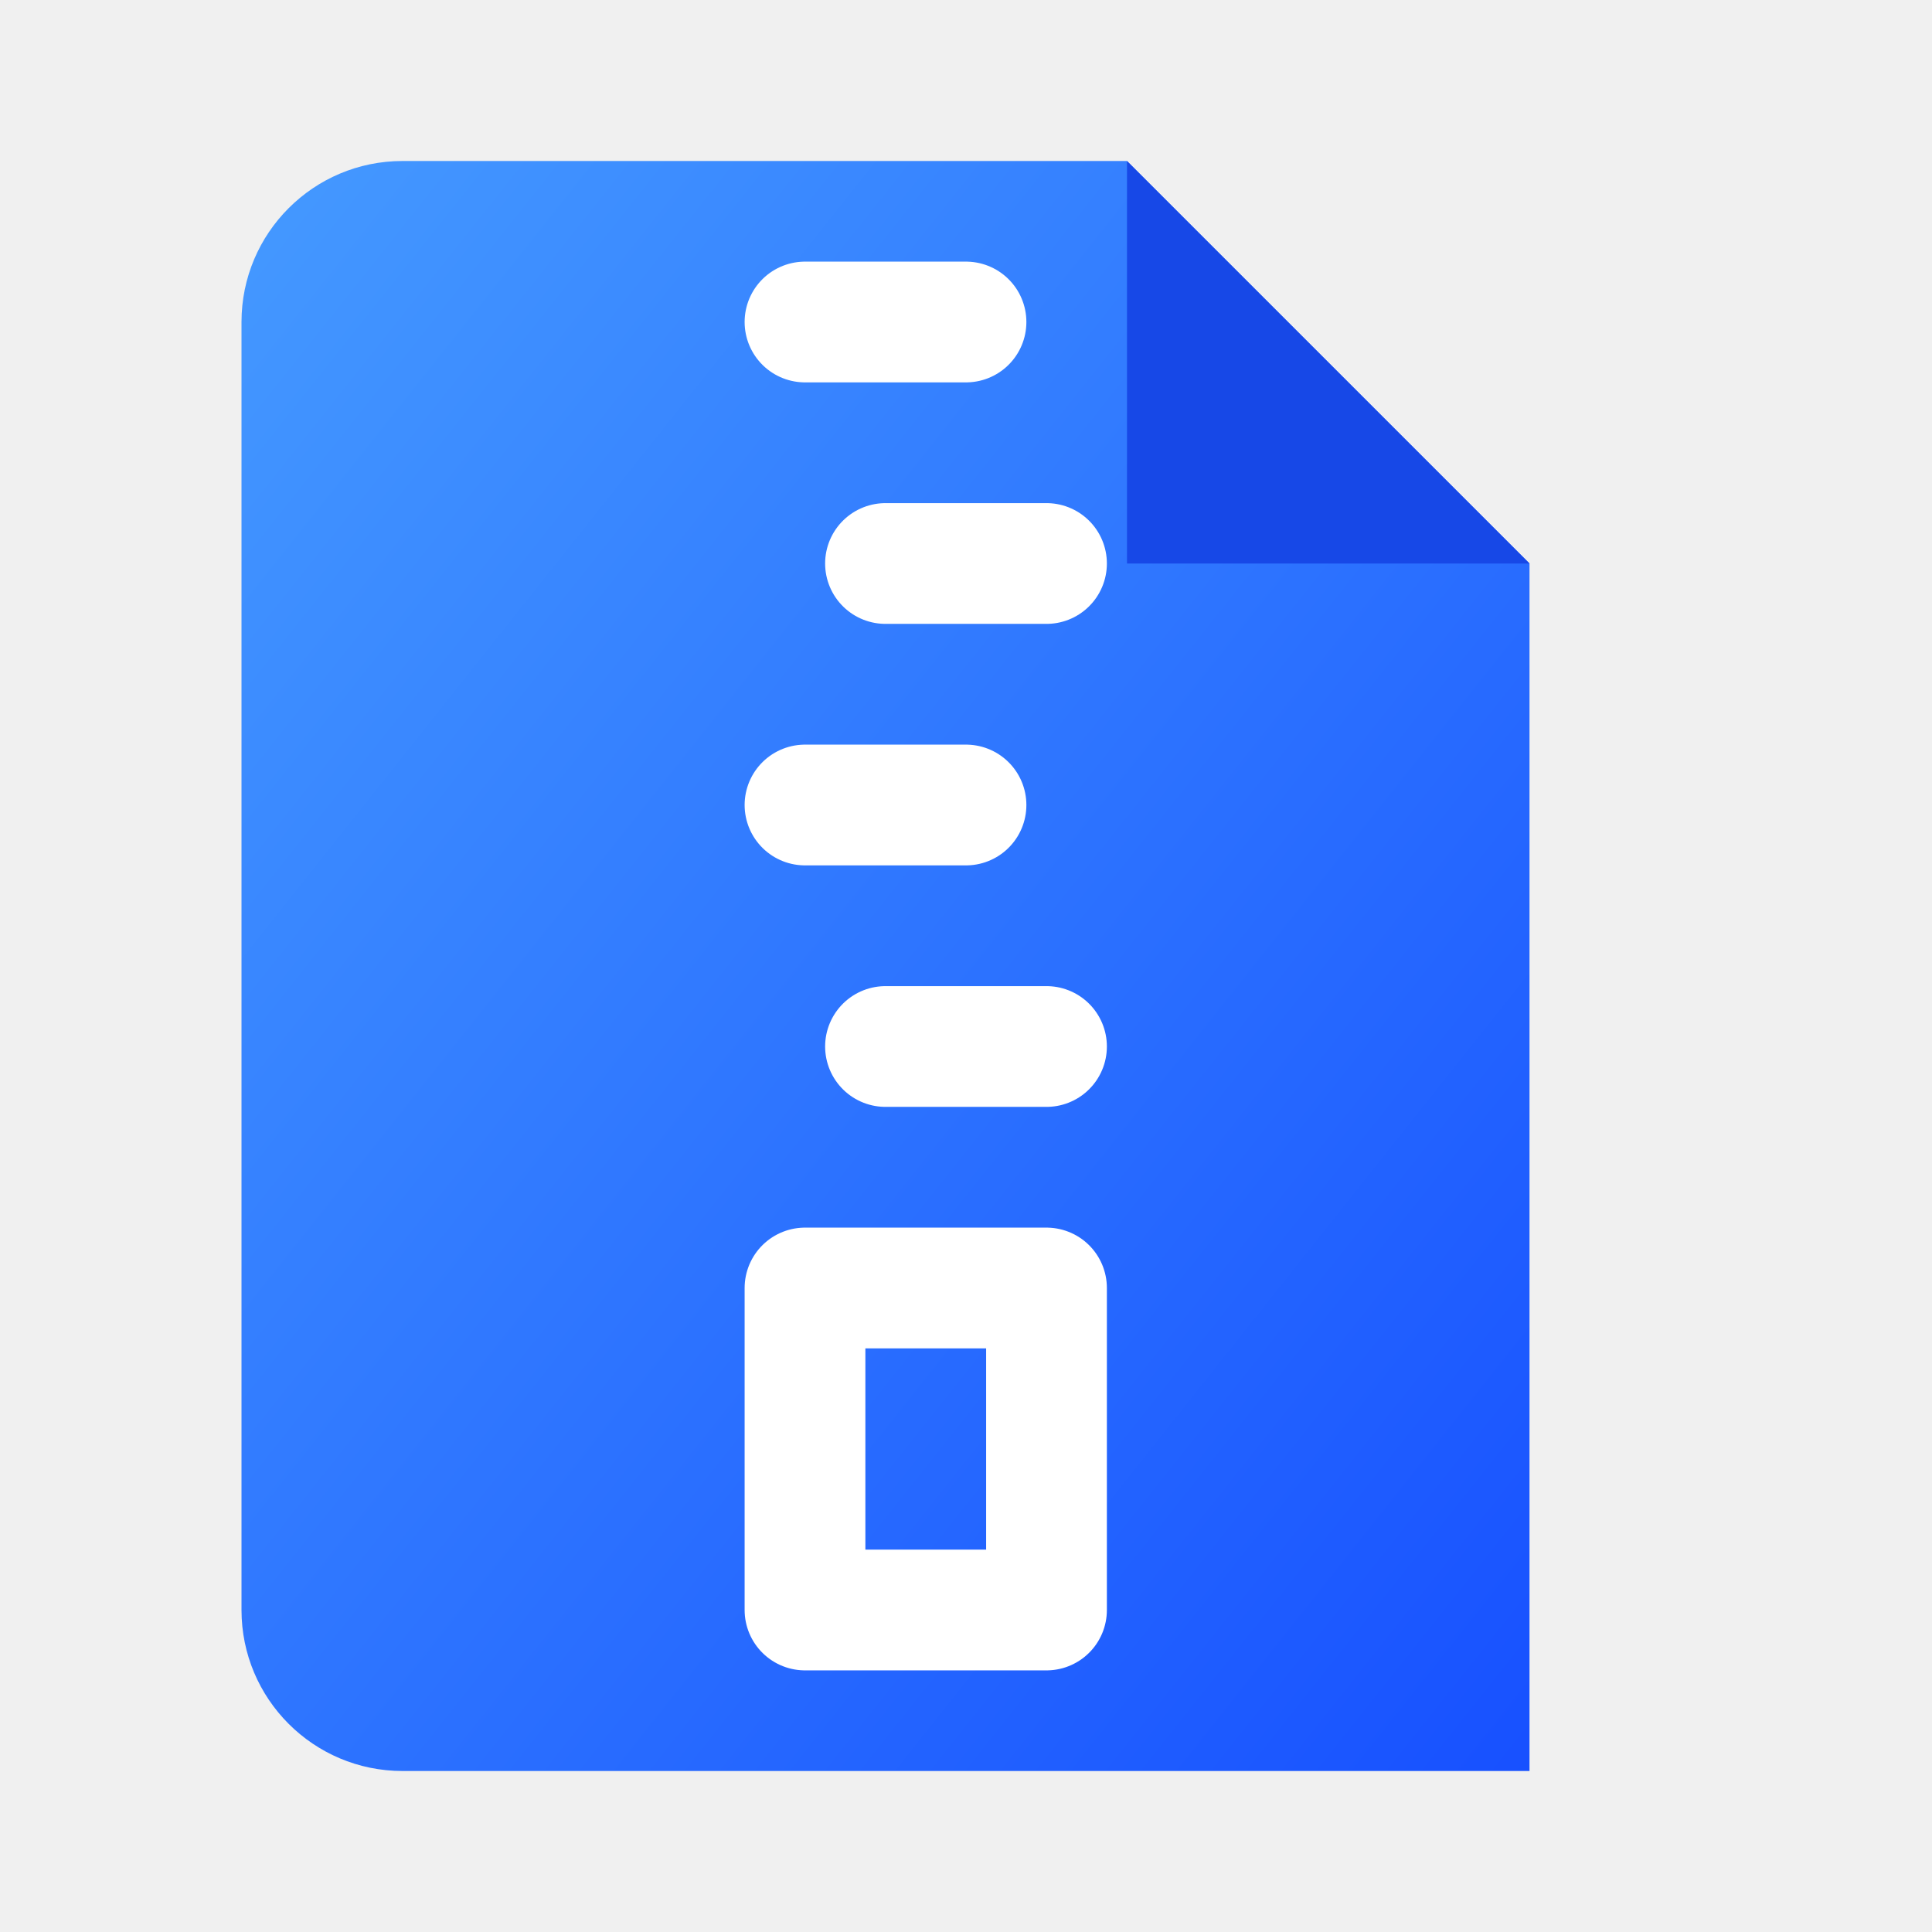
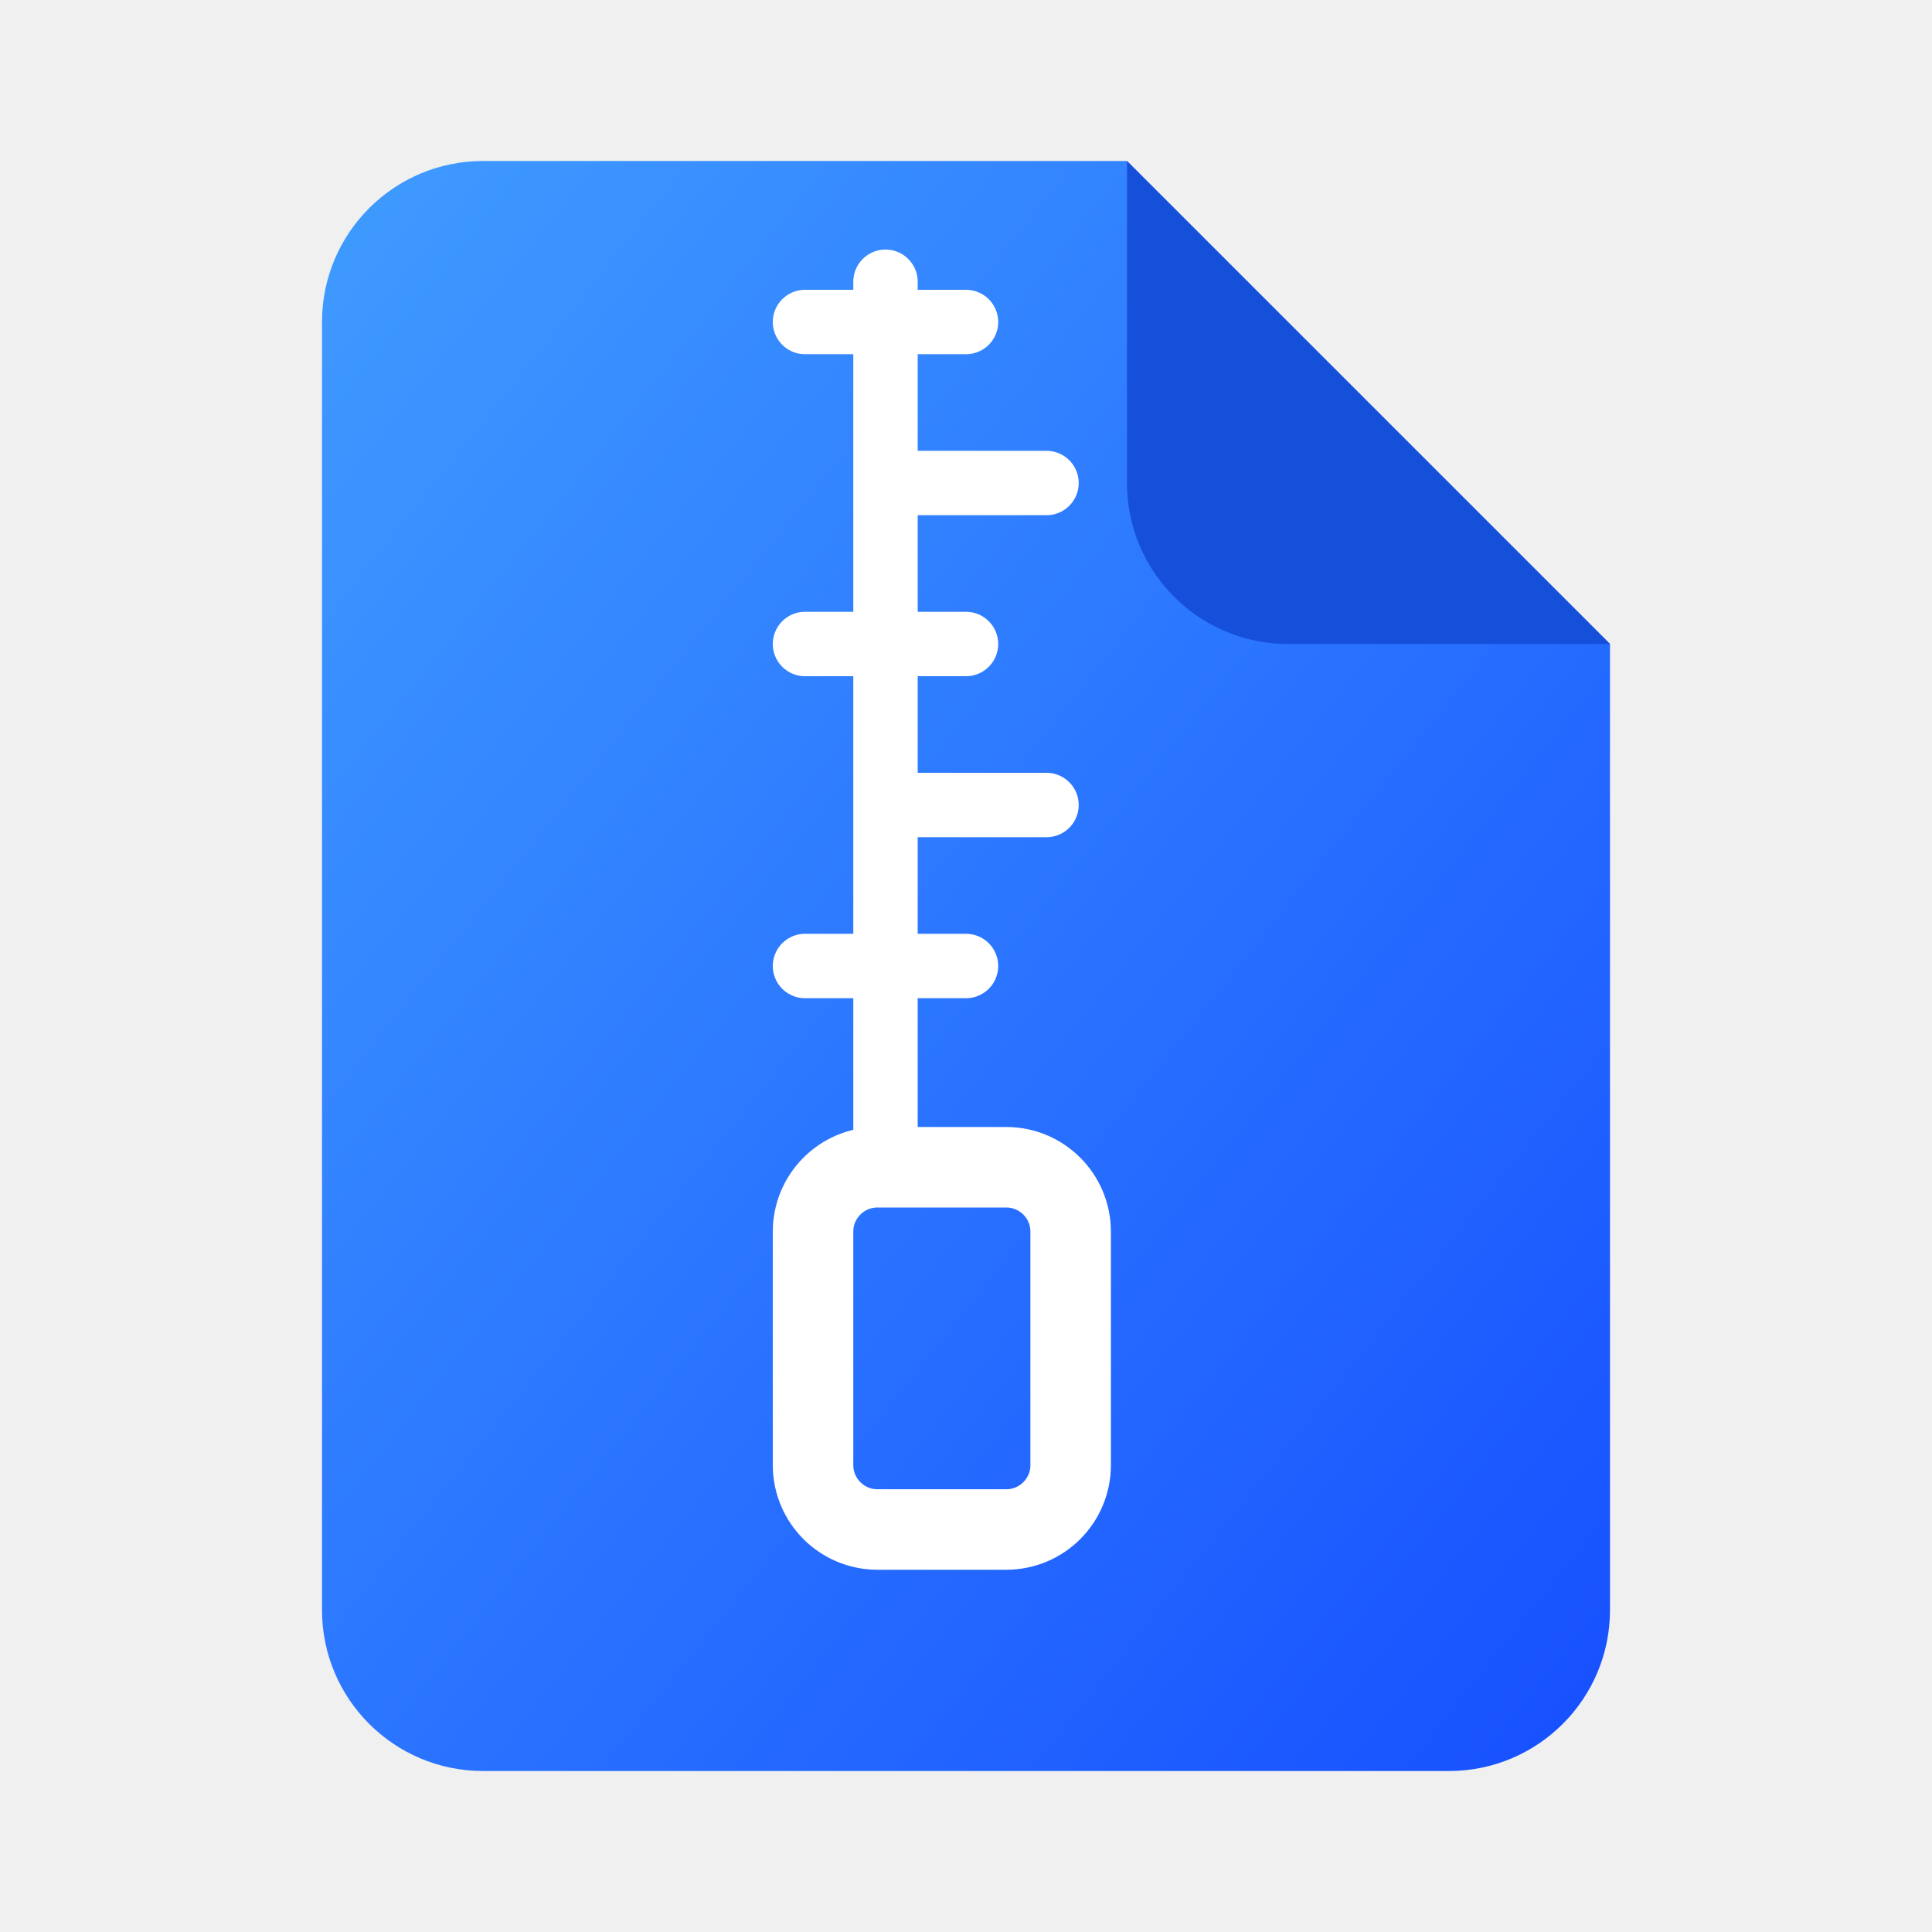
<svg xmlns="http://www.w3.org/2000/svg" width="24" height="24" viewBox="0 0 24 24" fill="none" stroke="#eceef3" stroke-width="1.5" stroke-linecap="round" stroke-linejoin="round">
  <defs>
-     <linearGradient id="a" x2="1" y2="1">
-       <stop stop-color="#459aff" />
-       <stop offset="1" stop-color="#1750ff" />
+     <linearGradient id="a" x1="0" y1="0" x2="1" y2="1">
+       <stop stop-color="#409cff" />
+       <stop offset="1" stop-color="#164fff" />
    </linearGradient>
  </defs>
-   <path fill="url(#a)" stroke="none" d="M5 2h9l5 5v15H5a2 2 0 0 1-2-2V4a2 2 0 0 1 2-2z" />
-   <path fill="#1748e7" stroke="none" d="M14 2v5h5z" />
-   <path stroke="white" d="M10 4h2m-1 3h2m-3 3h2m-1 3h2m-3 3h3v4h-3z" />
+   <path fill="url(#a)" stroke="none" d="M6 2h8l6 6v12a2 2 0 0 1-2 2H6a2 2 0 0 1-2-2V4a2 2 0 0 1 2-2Z" />
+   <path fill="#1650da" stroke="none" d="M14 2v4a2 2 0 0 0 2 2h4Z" />
+   <path stroke="white" stroke-width=".8" d="M11 3.5v11 M10 4h2 M11 6h2 M10 8h2 M11 10h2 M10 12h2" />
+   <rect x="10.1" y="14.5" width="3.2" height="4.5" rx=".8" fill="none" stroke="white" stroke-width="1" />
</svg>
